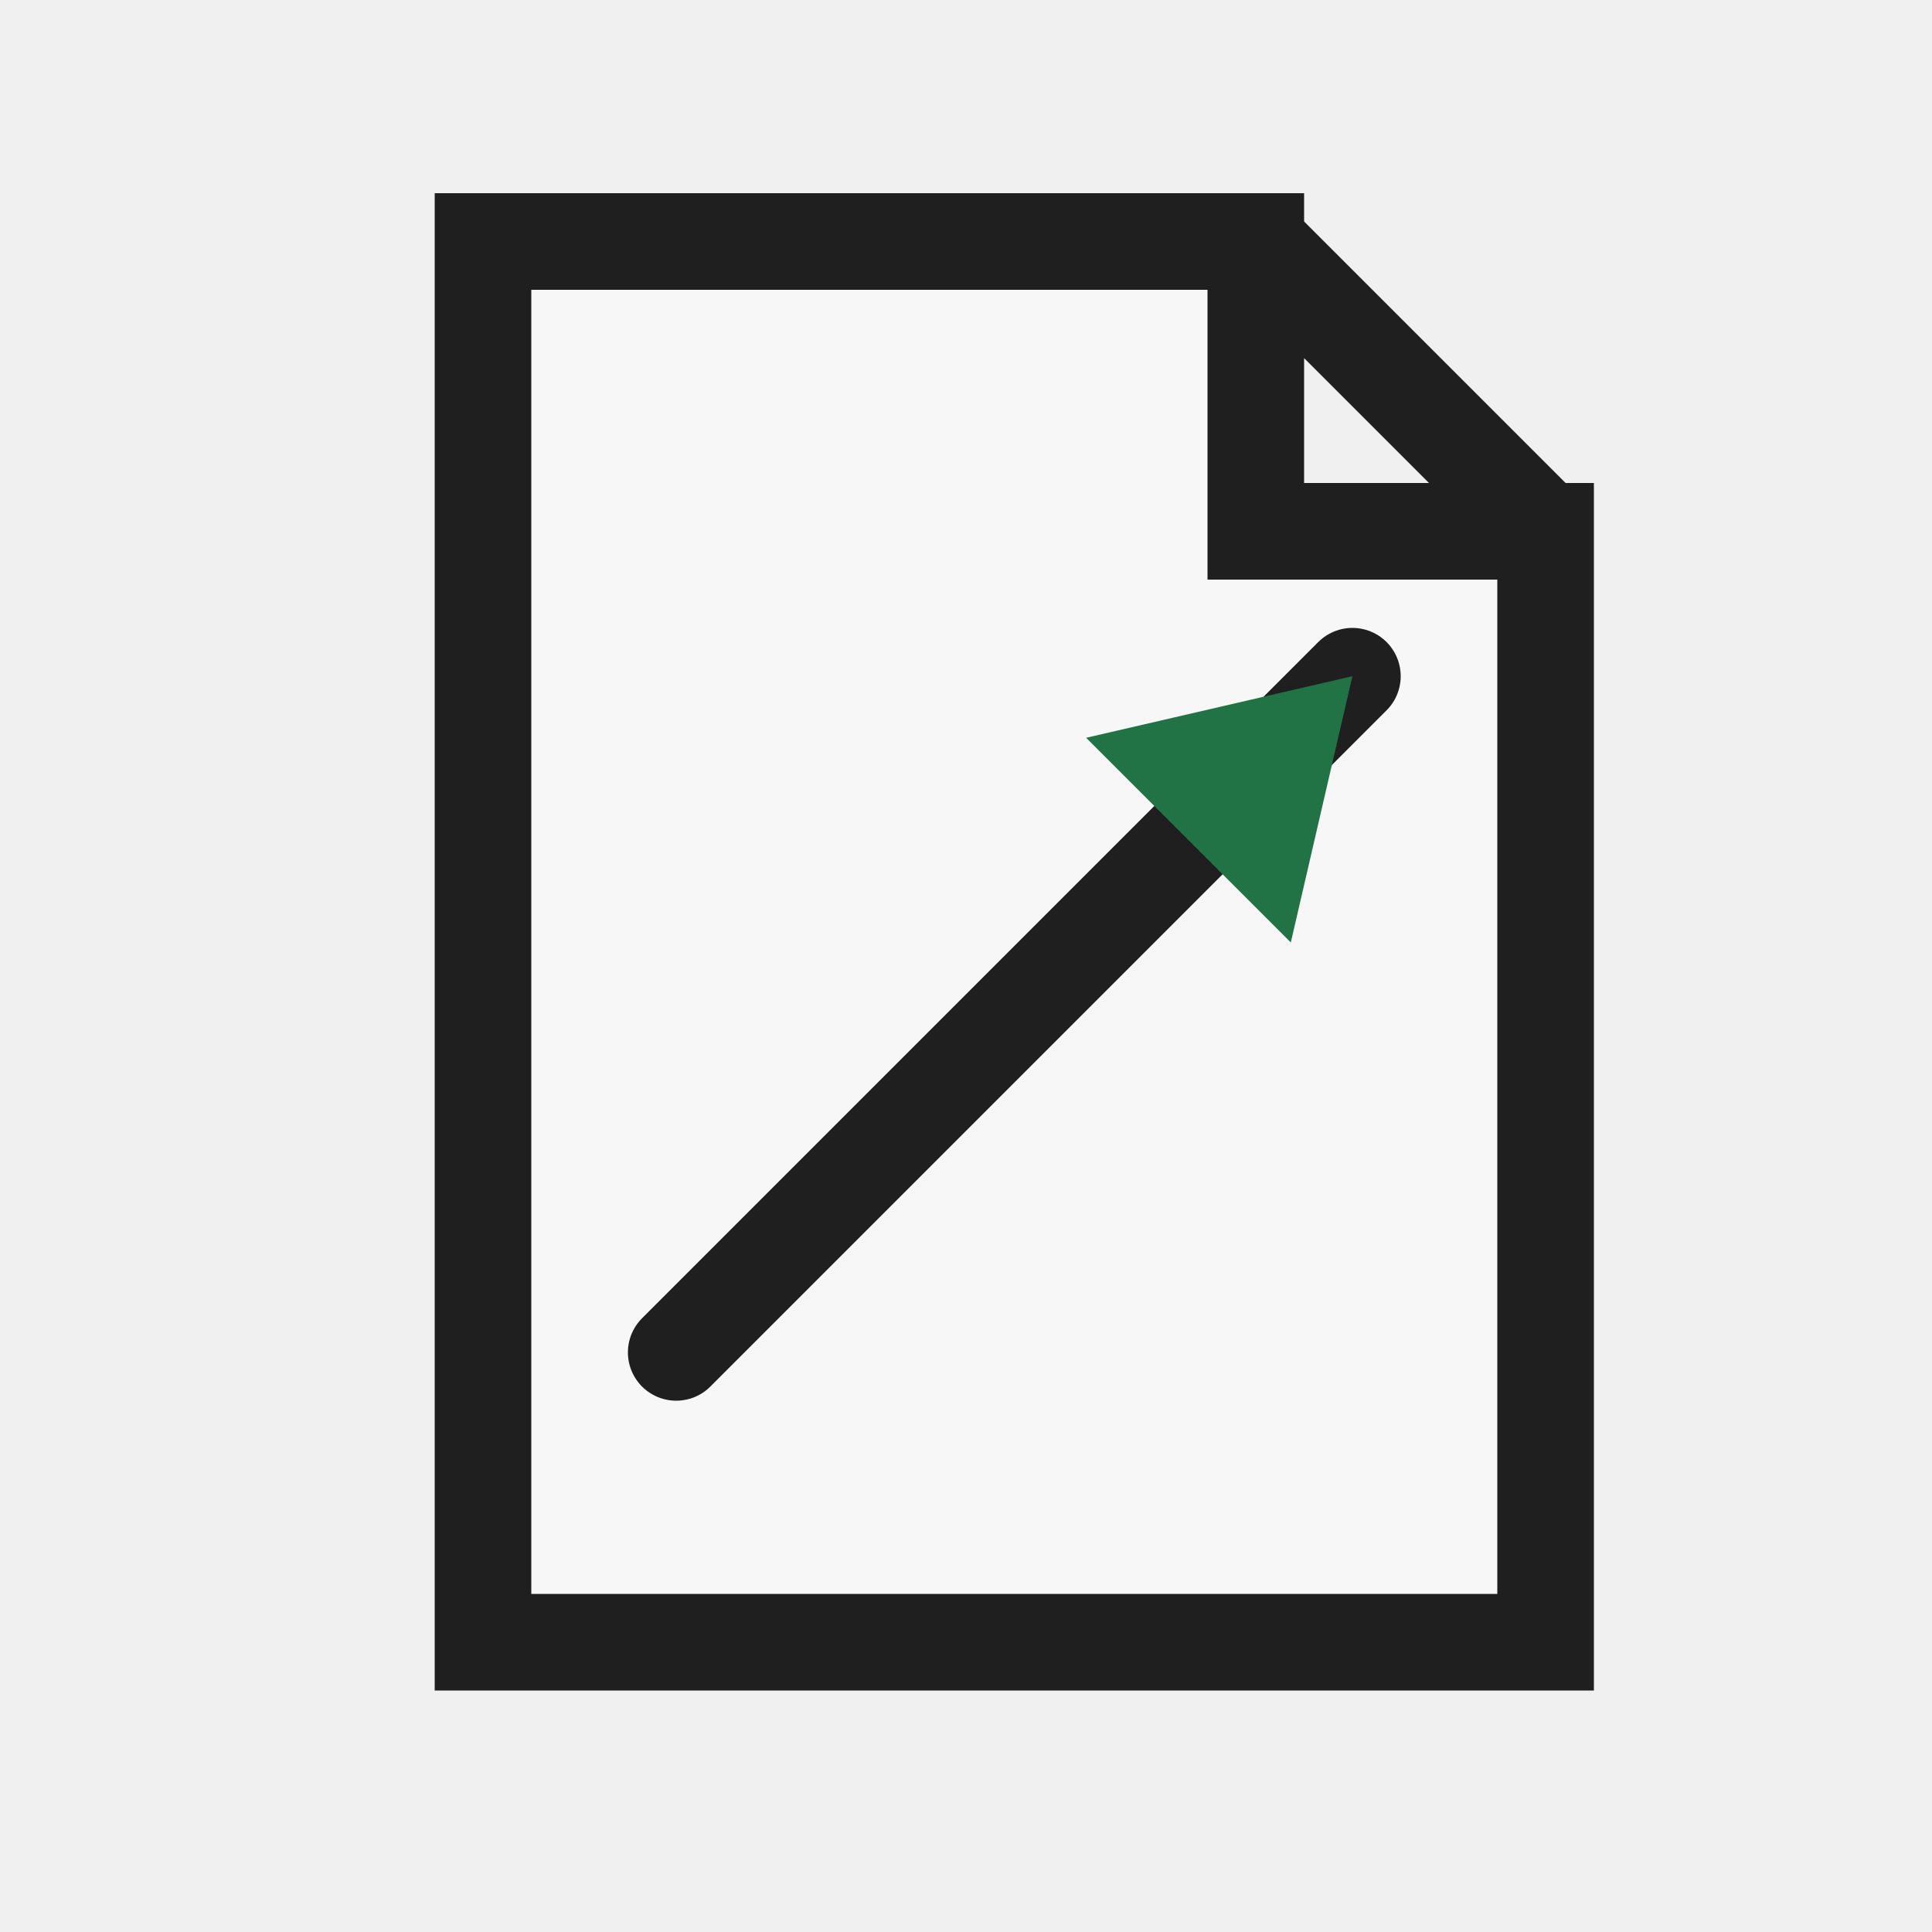
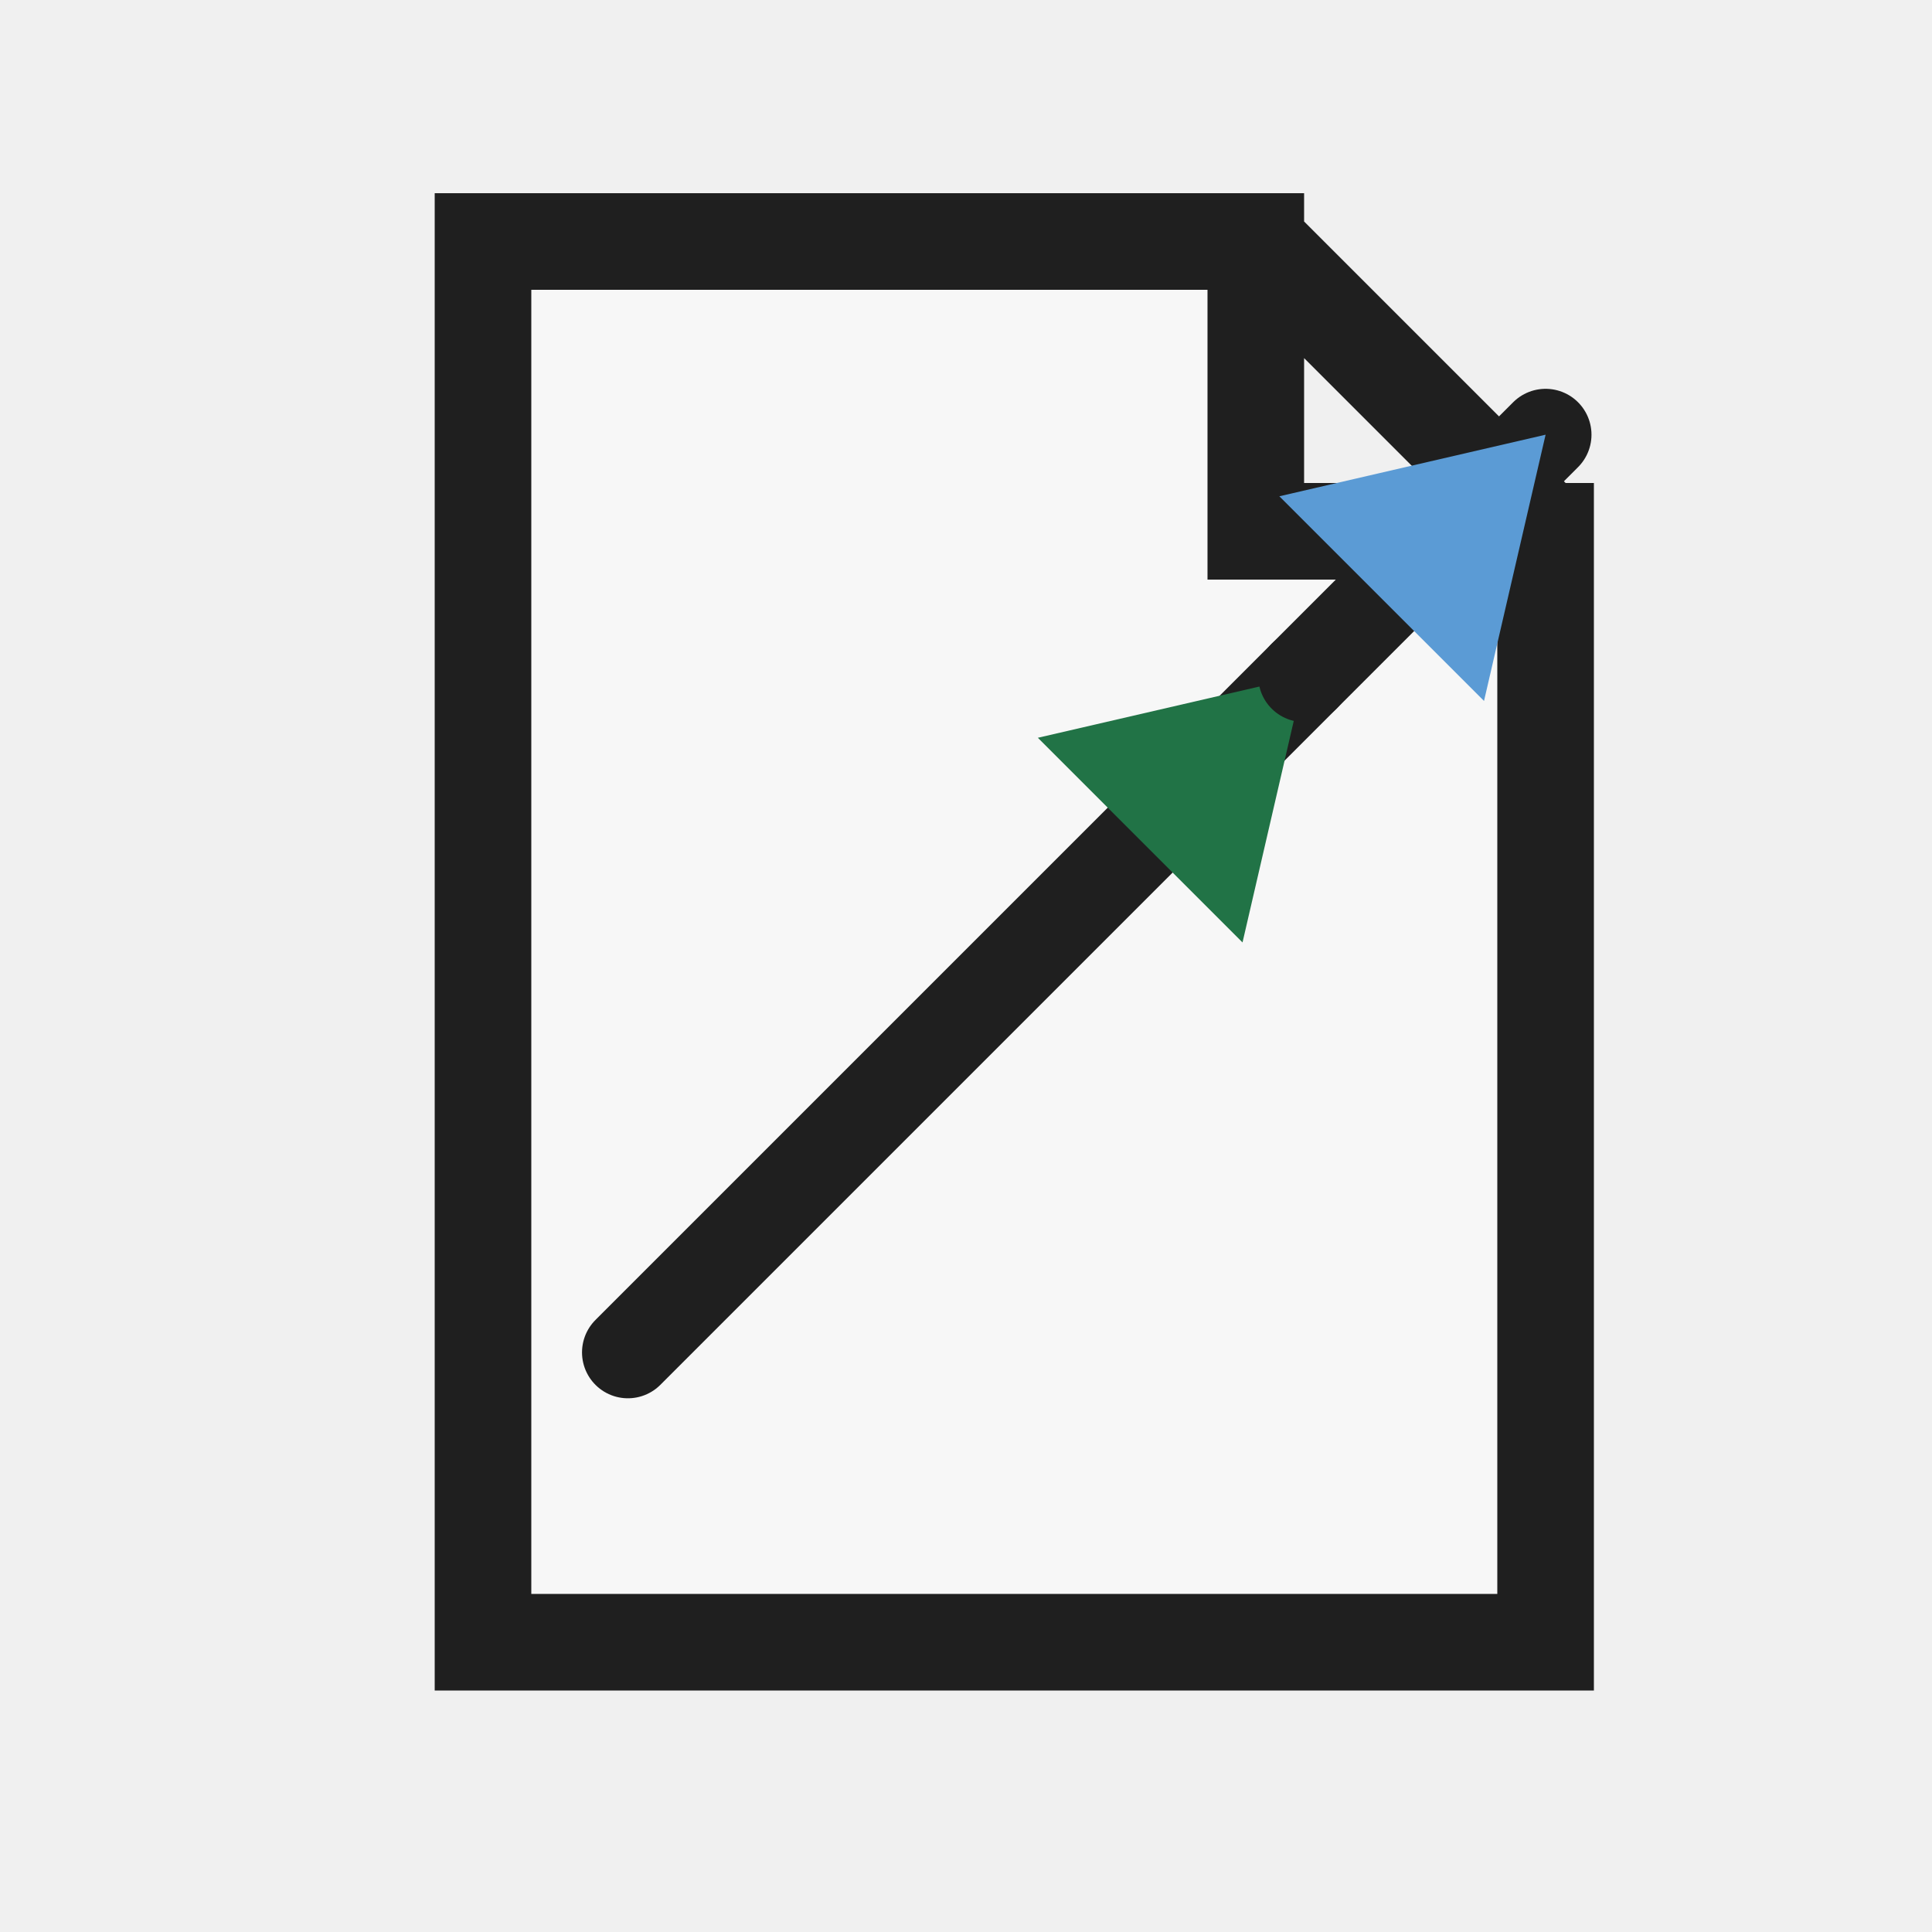
<svg xmlns="http://www.w3.org/2000/svg" width="32" height="32" viewBox="0 0 32 32">
  <defs>
    <style>
      .s{fill:none;stroke:#1f1f1f;stroke-linecap:square;stroke-linejoin:miter;vector-effect:non-scaling-stroke}.r{fill:none;stroke:#1f1f1f;stroke-linecap:round;stroke-linejoin:round;vector-effect:non-scaling-stroke}.g{fill:#217346}.g2{fill:#8fd19e}.b{fill:#5b9bd5}.o{fill:#f4b183}.y{fill:#ffd966}.rd{fill:#d83b01}.p{fill:#8064a2}.w{fill:#fff}.k{fill:#1f1f1f}.f{fill:#f7f7f7}.t{font-family:'Segoe UI',Arial,sans-serif;fill:#1f1f1f;font-weight:600;text-anchor:middle;dominant-baseline:central}
    </style>
  </defs>
  <path class="f s" d="M8 4 H20.8 L25.6 8.8 V27.2 H8 Z M20.8 4 V8.8 H25.6" stroke-width="1.6" />
-   <path class="r" d="M11.2 22.4 L22.4 11.2" stroke-width="1.6" />
-   <polygon class="g" points="21.38 15.61 22.4 11.2 17.99 12.22" />
+   <path class="r" d="M10.4 22.4 L21.6 11.2" stroke-width="1.52" />
+   <polygon class="g" points="20.58 15.61 21.6 11.2 17.19 12.22" />
+   <path class="r" d="M21.6 11.2 L25.6 7.2" stroke-width="1.52" />
+   <polygon class="b" points="24.58 11.61 25.6 7.2 21.19 8.22" />
</svg>
